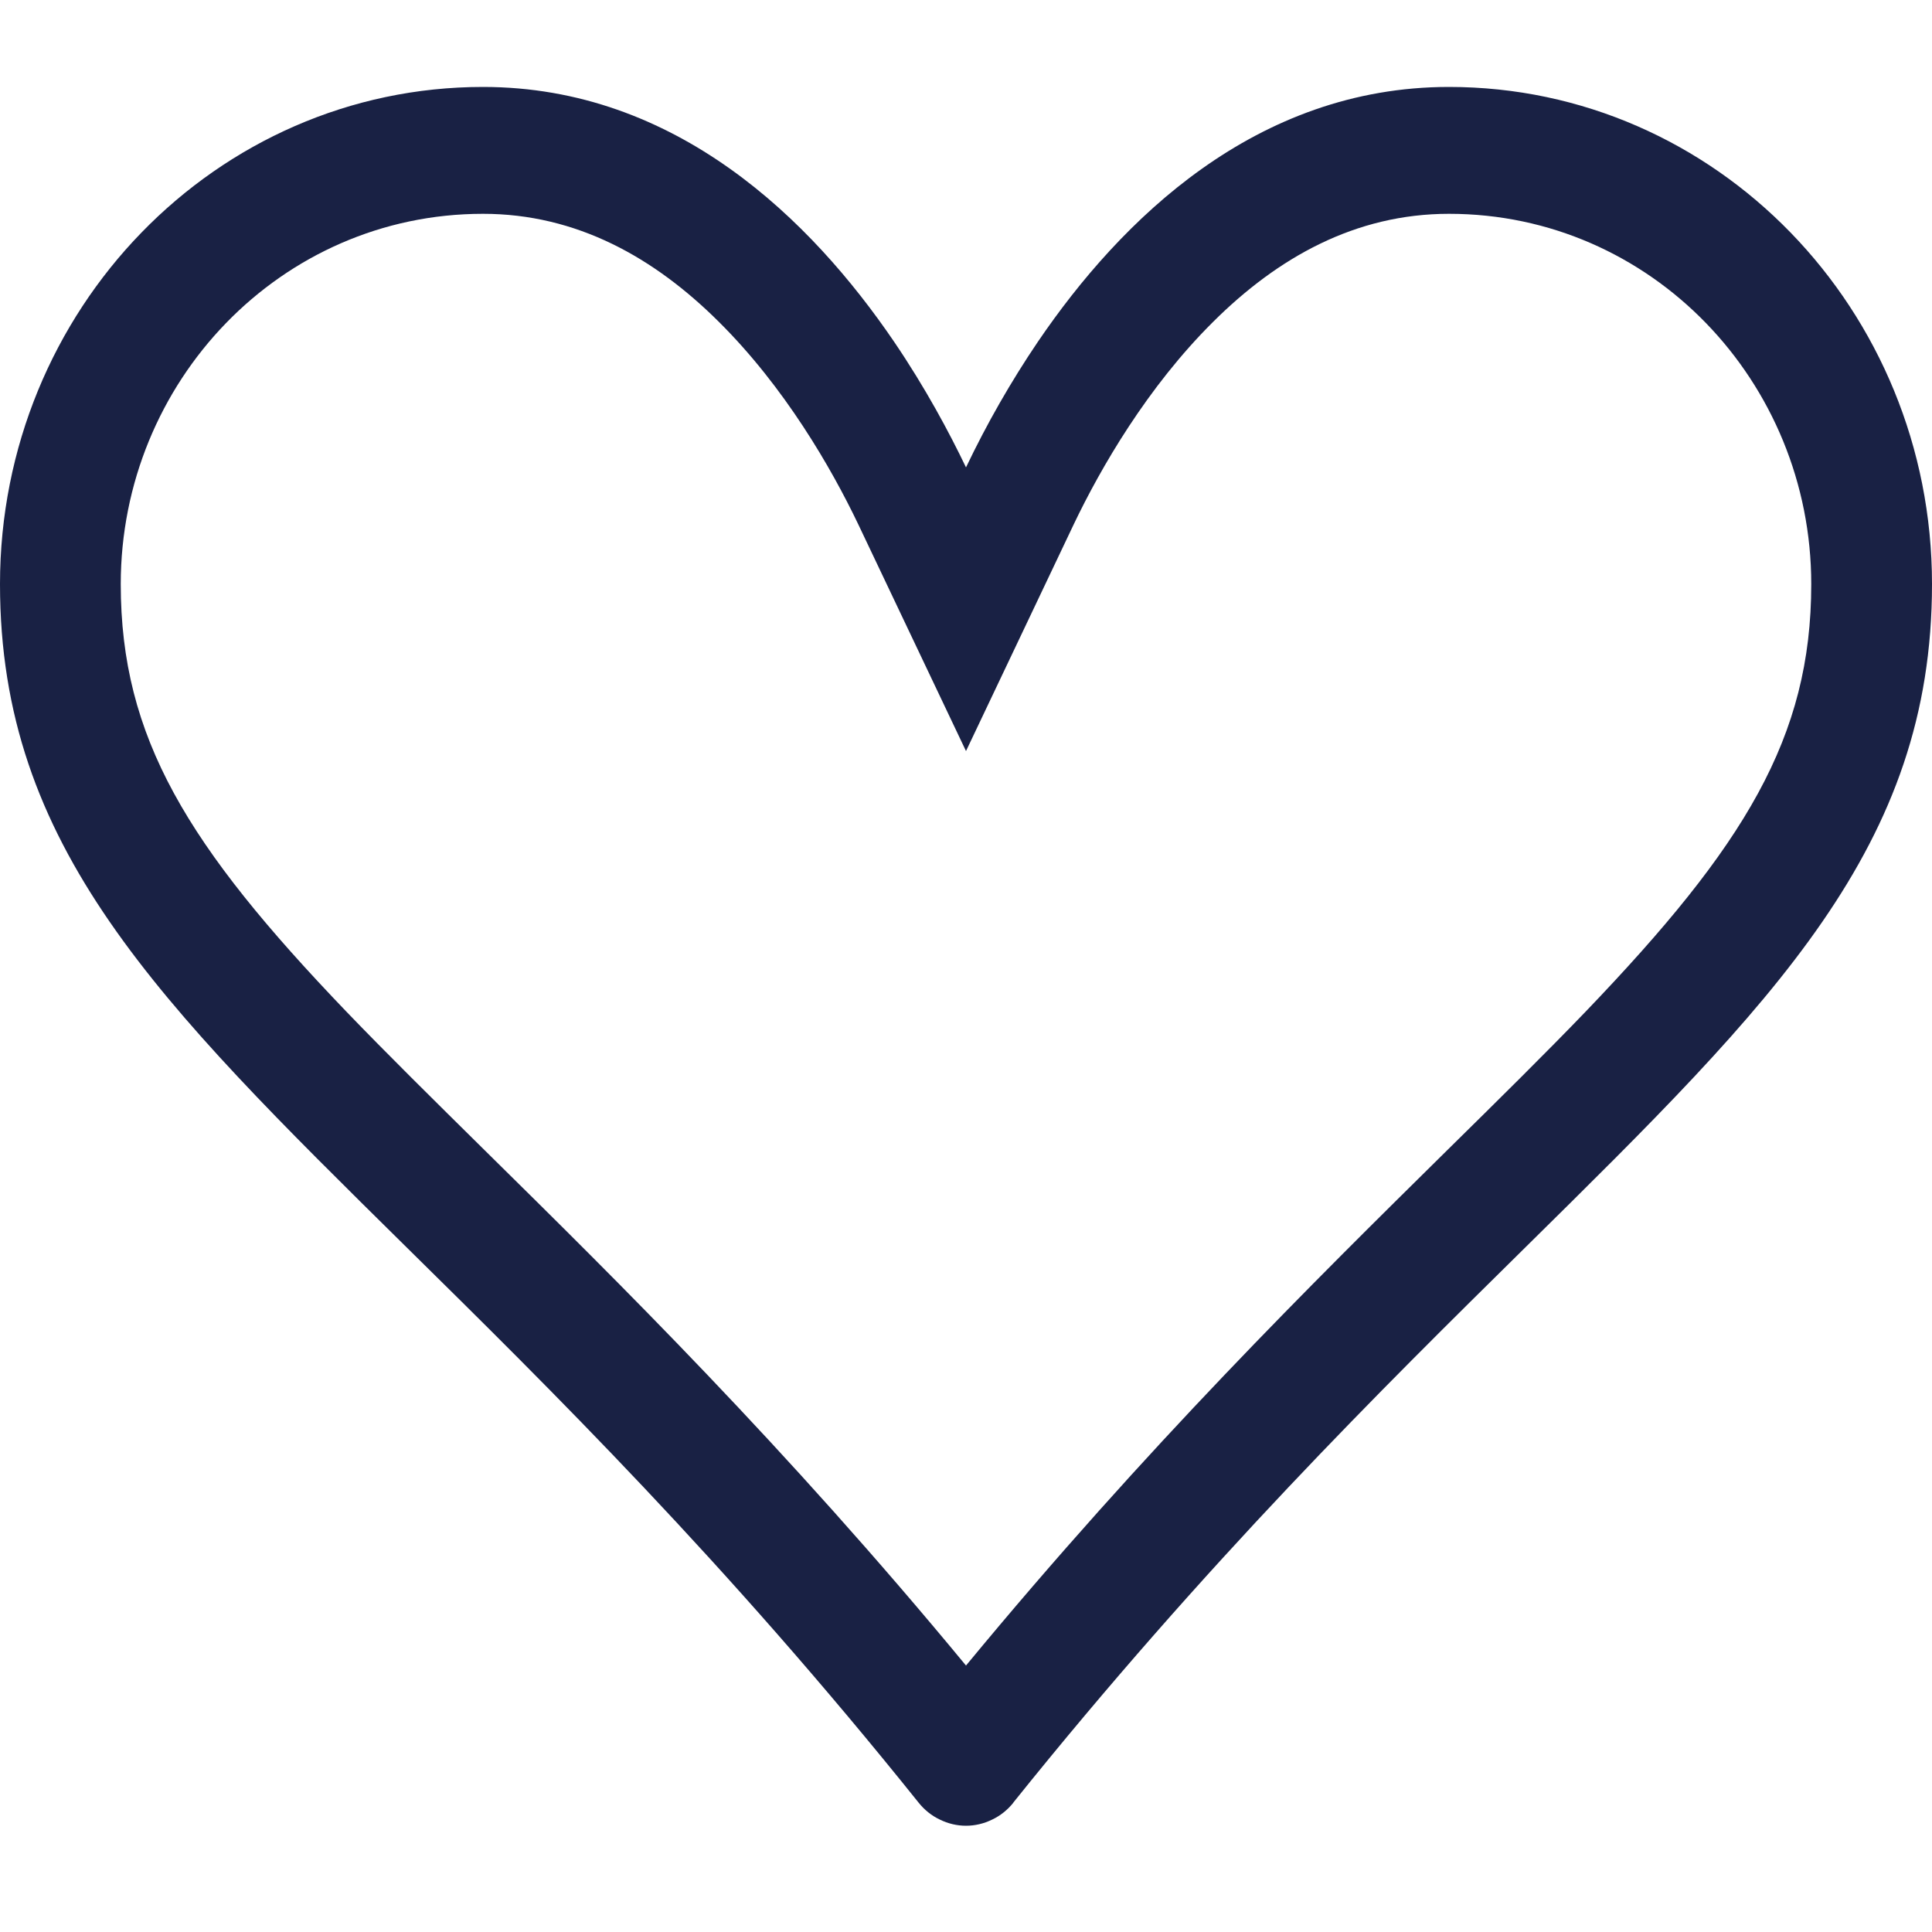
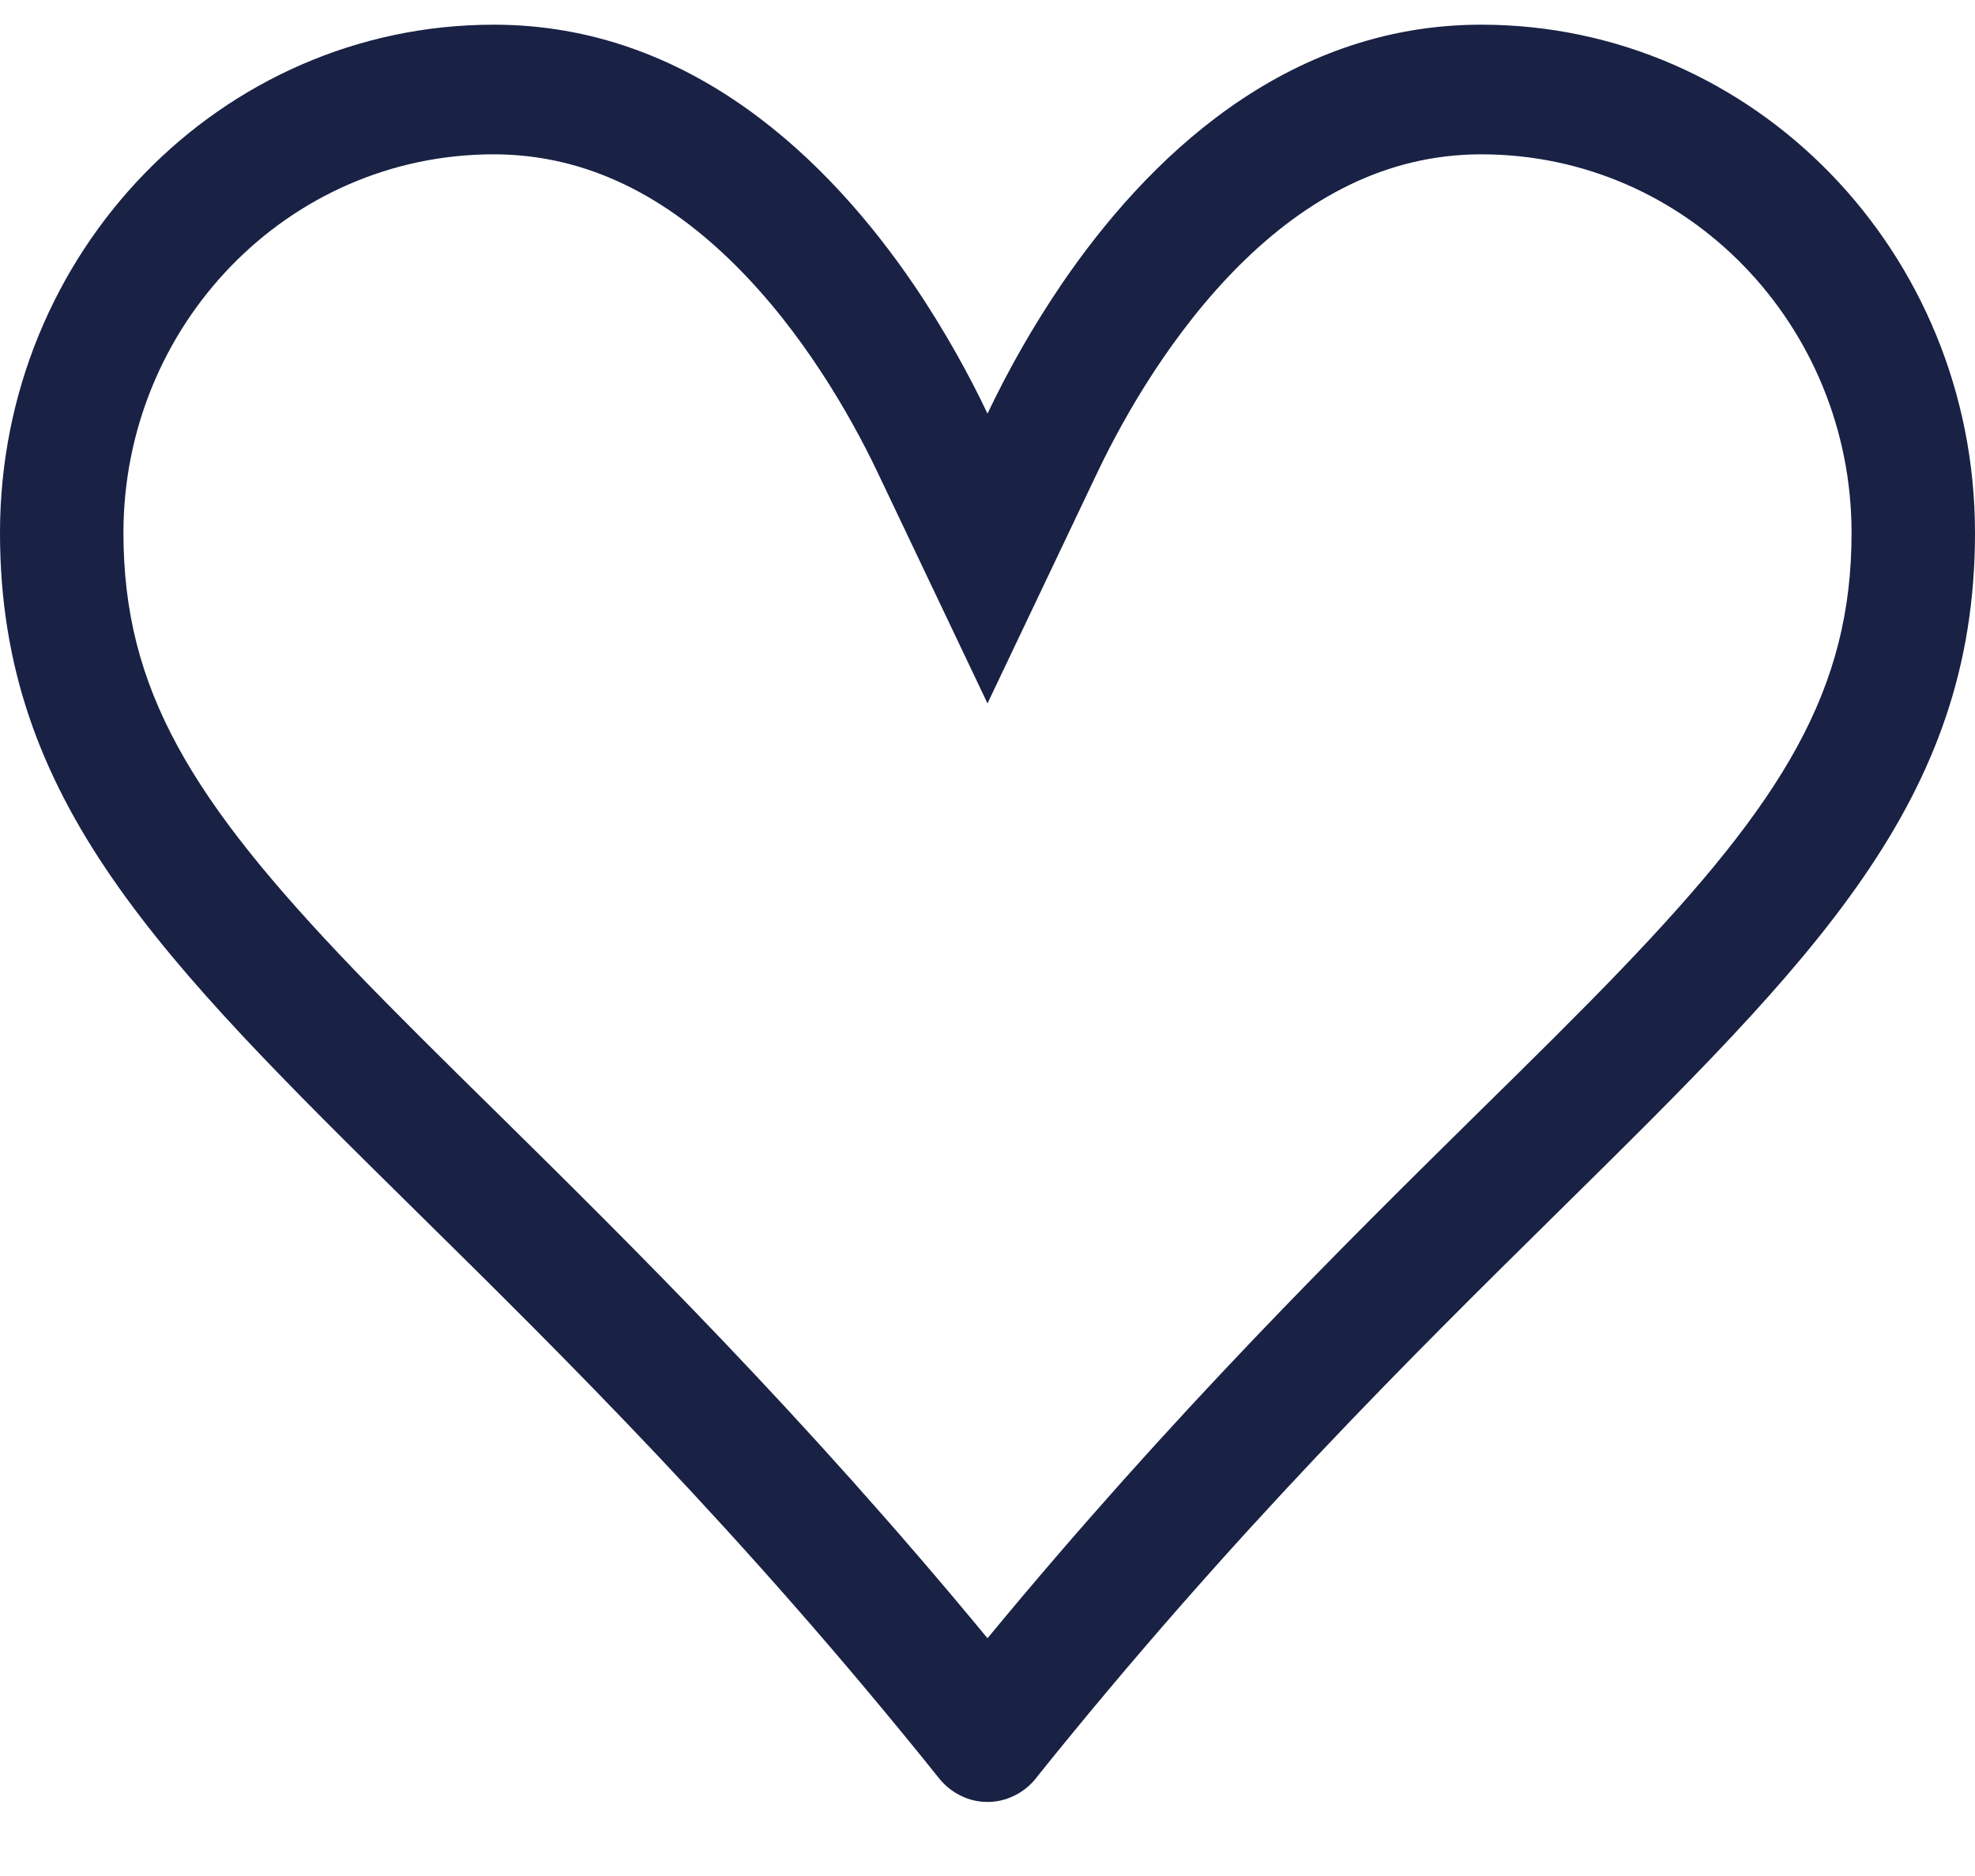
- <svg xmlns="http://www.w3.org/2000/svg" width="12" height="12" viewBox="0 0 12 12" fill="none">
-   <path fill-rule="evenodd" clip-rule="evenodd" d="M6 4.665L6.67 3.255C6.837 2.906 7.126 2.405 7.535 1.999C7.936 1.6 8.418 1.328 9 1.328C10.257 1.328 11.25 2.372 11.25 3.628C11.25 4.582 10.835 5.255 9.849 6.283C9.596 6.546 9.308 6.83 8.989 7.144C8.159 7.963 7.125 8.982 6 10.345C4.875 8.982 3.841 7.963 3.01 7.144C2.692 6.83 2.403 6.545 2.151 6.283C1.165 5.255 0.75 4.582 0.75 3.628C0.75 2.372 1.743 1.328 3 1.328C3.582 1.328 4.064 1.6 4.465 1.999C4.874 2.405 5.163 2.906 5.33 3.255L6 4.665ZM6.294 11.197C6.258 11.242 6.213 11.278 6.162 11.302C6.111 11.327 6.056 11.34 6 11.34C5.944 11.34 5.889 11.327 5.838 11.302C5.787 11.278 5.742 11.242 5.706 11.197C4.505 9.698 3.418 8.627 2.524 7.746C0.975 6.218 0 5.258 0 3.628C0 1.923 1.343 0.54 3 0.54C4.2 0.54 5.039 1.367 5.553 2.122C5.748 2.409 5.896 2.686 6 2.903C6.13 2.631 6.279 2.37 6.447 2.122C6.961 1.366 7.8 0.54 9 0.54C10.658 0.54 12 1.923 12 3.628C12 5.258 11.025 6.218 9.476 7.746C8.582 8.628 7.495 9.699 6.294 11.196V11.197Z" fill="#192144" />
+ <svg xmlns="http://www.w3.org/2000/svg" width="20" height="19" viewBox="0 0 20 19" fill="none">
+   <path fill-rule="evenodd" clip-rule="evenodd" d="M10 7.124L11.117 4.776C11.395 4.194 11.876 3.358 12.557 2.681C13.227 2.016 14.03 1.563 15 1.563C17.095 1.563 18.75 3.304 18.75 5.397C18.75 6.987 18.058 8.109 16.415 9.821C15.994 10.26 15.514 10.733 14.982 11.256C13.598 12.621 11.875 14.32 10 16.592C8.125 14.32 6.402 12.621 5.018 11.256C4.486 10.733 4.005 10.258 3.585 9.821C1.942 8.109 1.25 6.987 1.25 5.397C1.25 3.304 2.905 1.563 5 1.563C5.97 1.563 6.772 2.016 7.442 2.681C8.124 3.358 8.605 4.194 8.883 4.776L10 7.124ZM10.49 18.011C10.43 18.086 10.355 18.146 10.27 18.187C10.185 18.229 10.093 18.25 10 18.25C9.907 18.25 9.814 18.229 9.73 18.187C9.645 18.146 9.57 18.086 9.51 18.011C7.509 15.514 5.697 13.728 4.206 12.259C1.625 9.713 0 8.113 0 5.397C0 2.554 2.237 0.25 5 0.25C7 0.25 8.399 1.629 9.255 2.886C9.58 3.366 9.828 3.826 10 4.189C10.216 3.735 10.465 3.3 10.745 2.886C11.601 1.627 13 0.25 15 0.25C17.762 0.25 20 2.554 20 5.397C20 8.113 18.375 9.713 15.794 12.259C14.303 13.73 12.491 15.515 10.49 18.01V18.011Z" fill="#192144" />
</svg>
